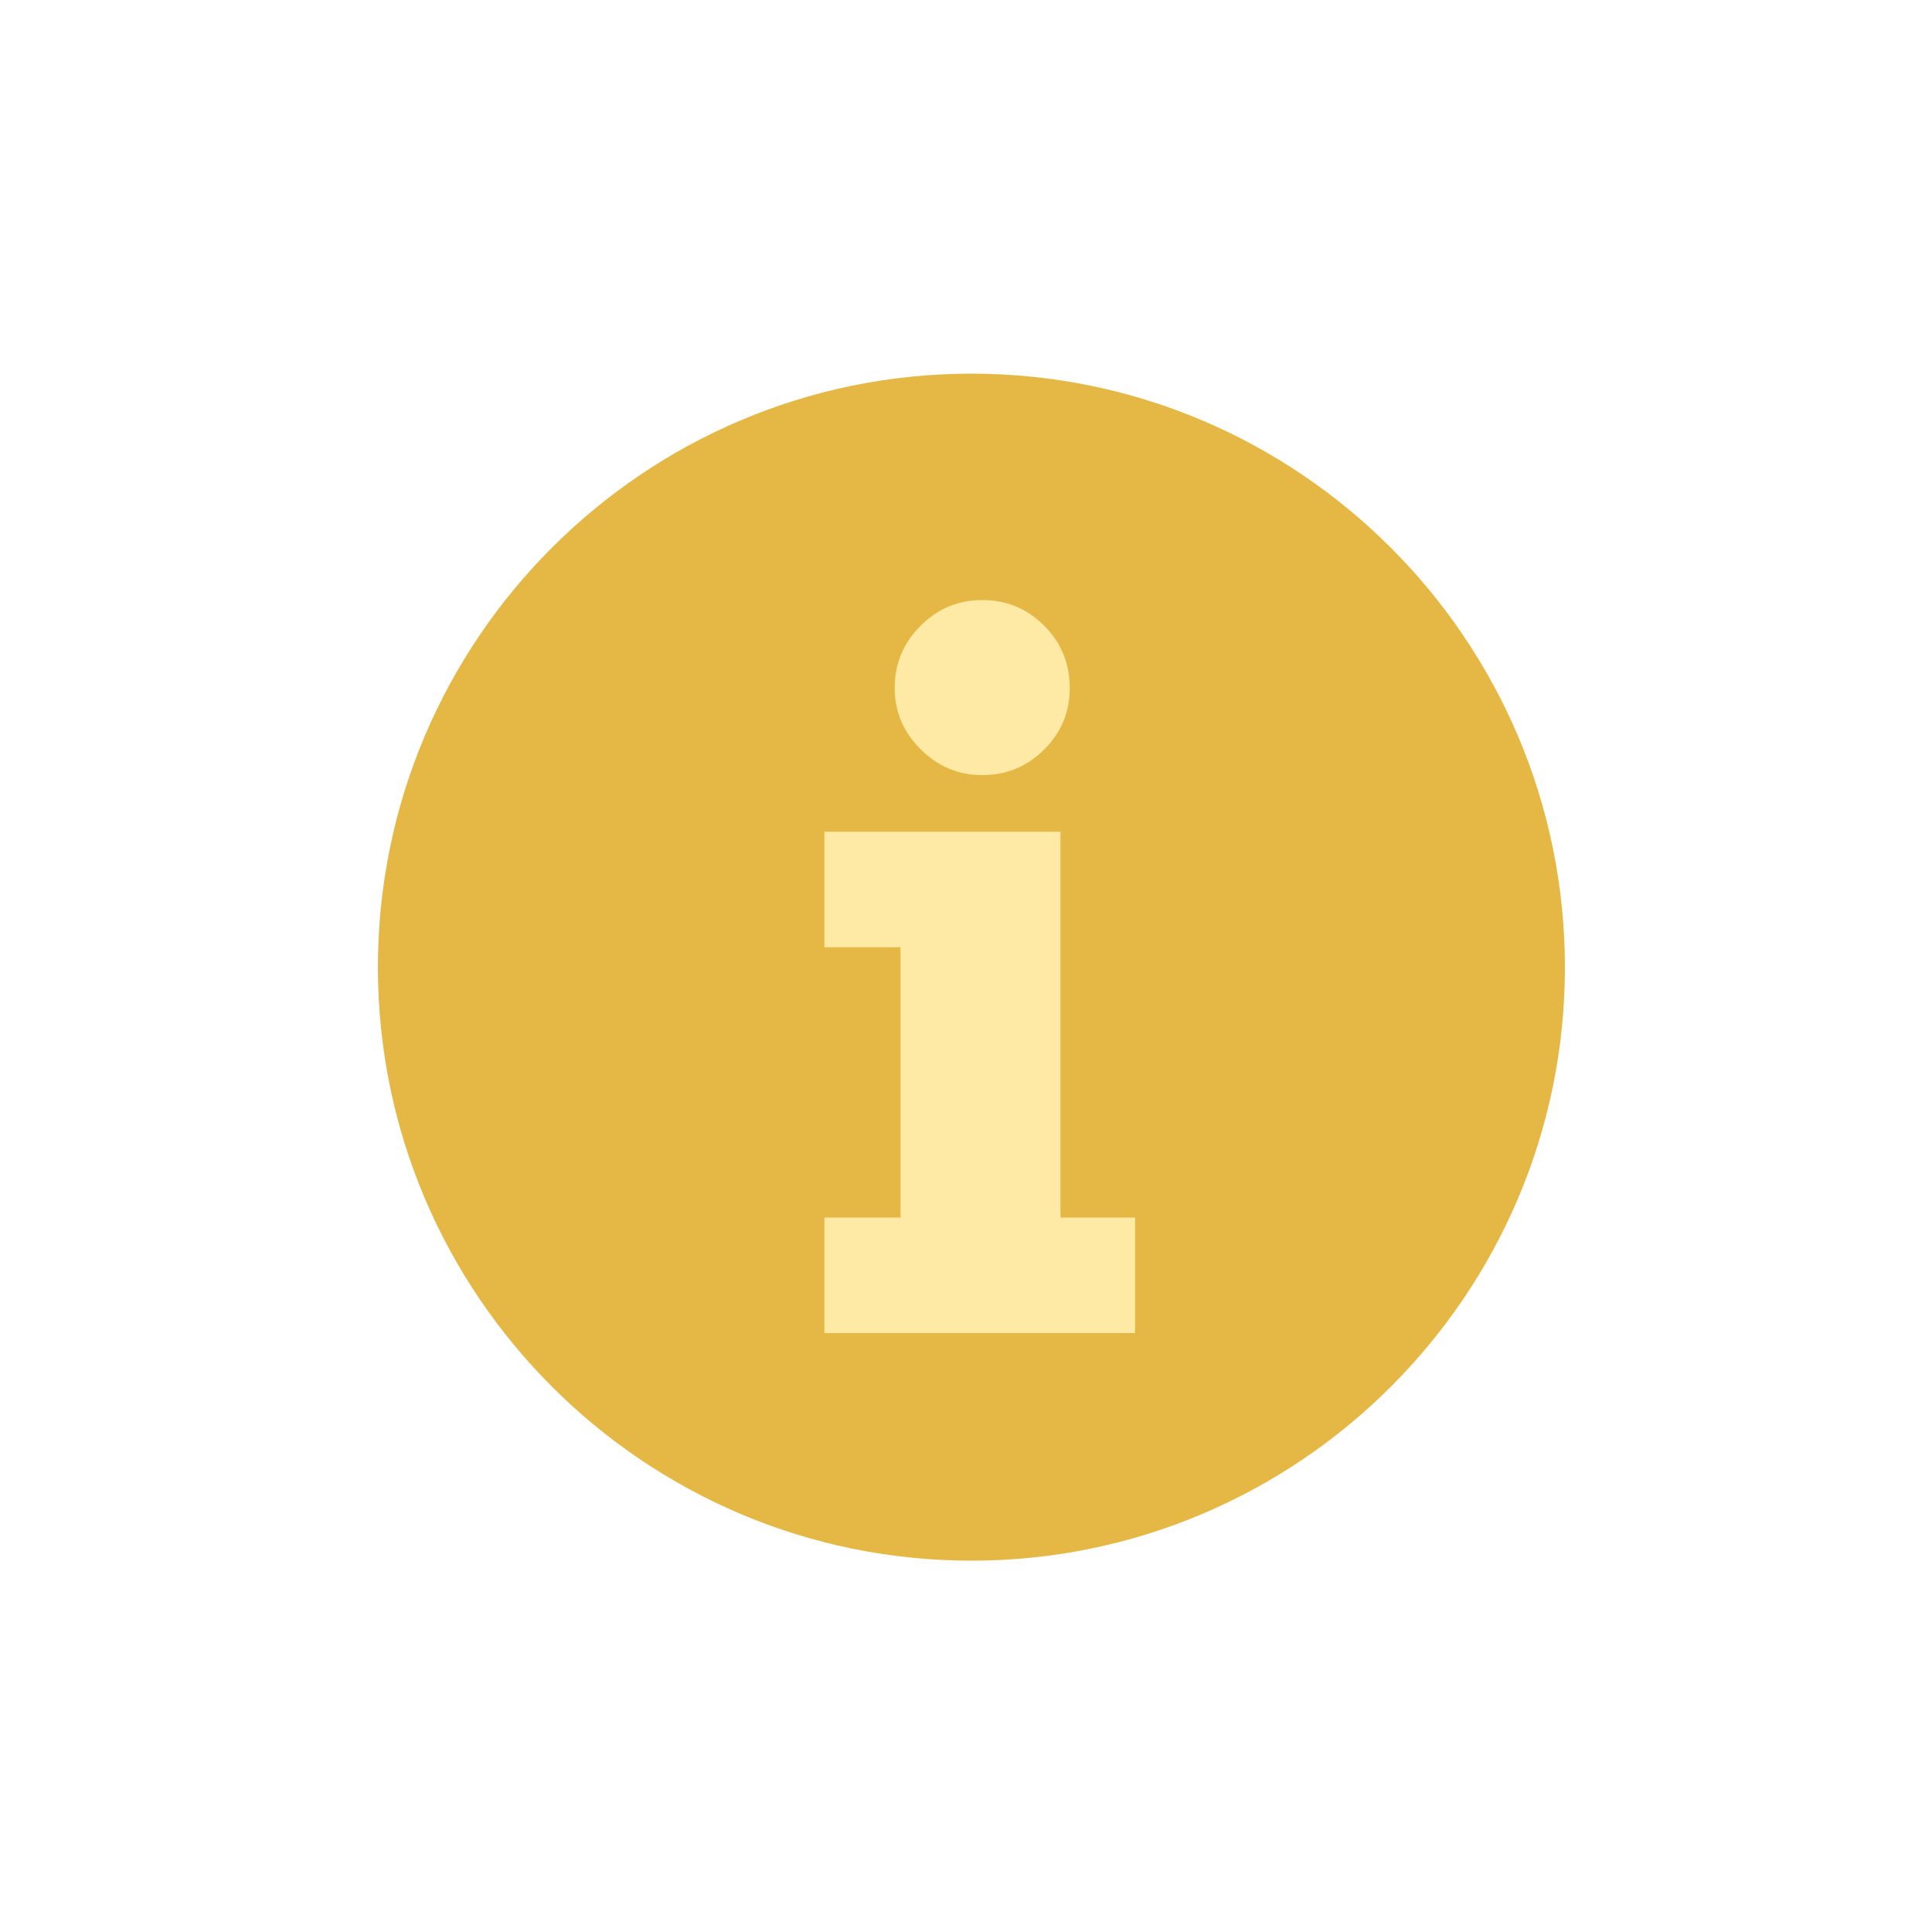
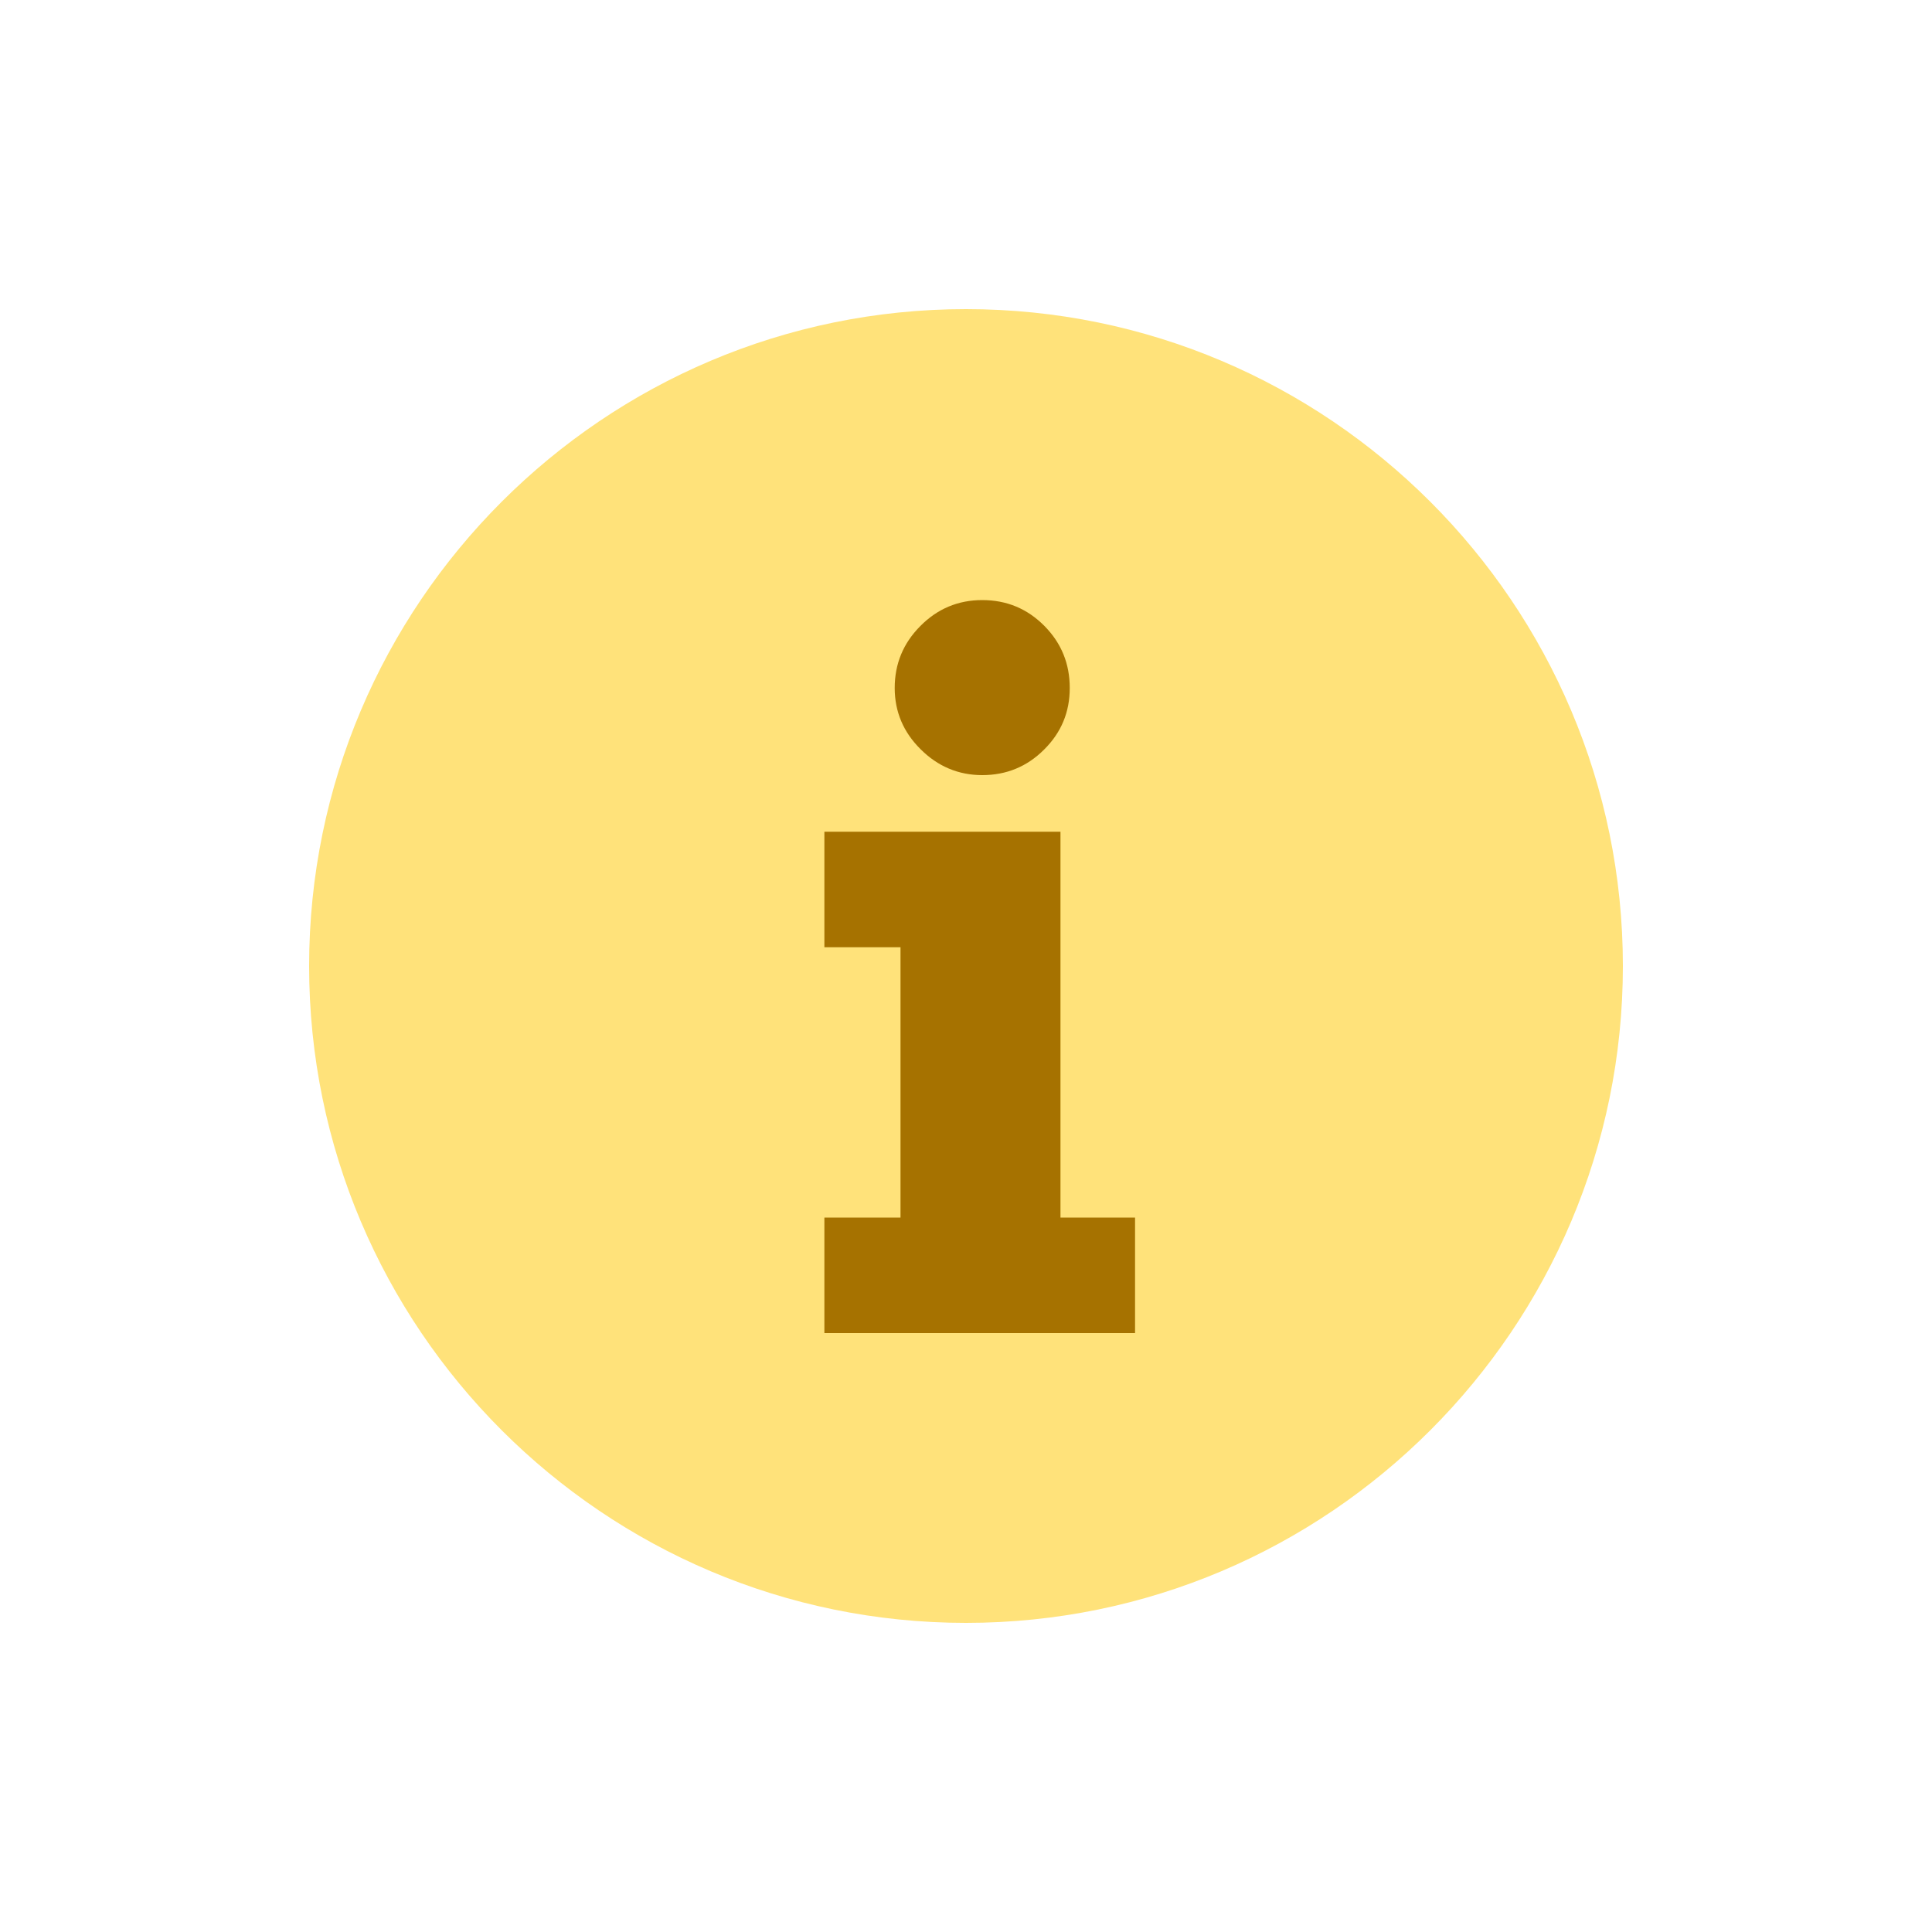
<svg xmlns="http://www.w3.org/2000/svg" width="100" height="100" viewBox="0 0 100 100" fill="none">
-   <path d="M50.28 80.78C33.34 80.78 19.56 67 19.56 50.06C19.56 33.12 33.34 19.34 50.28 19.34C67.22 19.34 81 33.13 81 50.07C81 67 67.22 80.78 50.28 80.78Z" fill="#E5B845" />
-   <path d="M42.67 49.03V43.05H54.89V63.02H58.75V69H42.67V63.02H46.61V49.03H42.67ZM46.31 35.61C46.31 34.36 46.75 33.29 47.64 32.4C48.52 31.51 49.59 31.06 50.84 31.06C52.11 31.06 53.18 31.51 54.06 32.4C54.94 33.29 55.37 34.36 55.37 35.61C55.37 36.86 54.93 37.92 54.04 38.8C53.16 39.68 52.09 40.12 50.84 40.12C49.61 40.12 48.54 39.67 47.65 38.78C46.76 37.9 46.31 36.84 46.31 35.61Z" fill="#FEEAA4" />
+   <path d="M50 84C31.25 84 16 68.75 16 50C16 31.25 31.25 16 50 16C68.75 16 84 31.25 84 50C84 68.75 68.75 84 50 84Z" fill="#FFE27A" />
+   <path d="M42.67 49.03V43.05H54.89V63.02H58.75V69H42.67V63.02H46.61V49.03H42.67ZM46.31 35.61C46.31 34.36 46.75 33.29 47.64 32.4C48.52 31.51 49.59 31.06 50.84 31.06C52.11 31.06 53.18 31.51 54.06 32.4C54.94 33.29 55.37 34.36 55.37 35.61C55.37 36.86 54.93 37.92 54.04 38.8C53.16 39.68 52.09 40.12 50.84 40.12C49.61 40.12 48.54 39.67 47.65 38.78C46.76 37.9 46.31 36.84 46.31 35.61Z" fill="#A67200" />
</svg>
